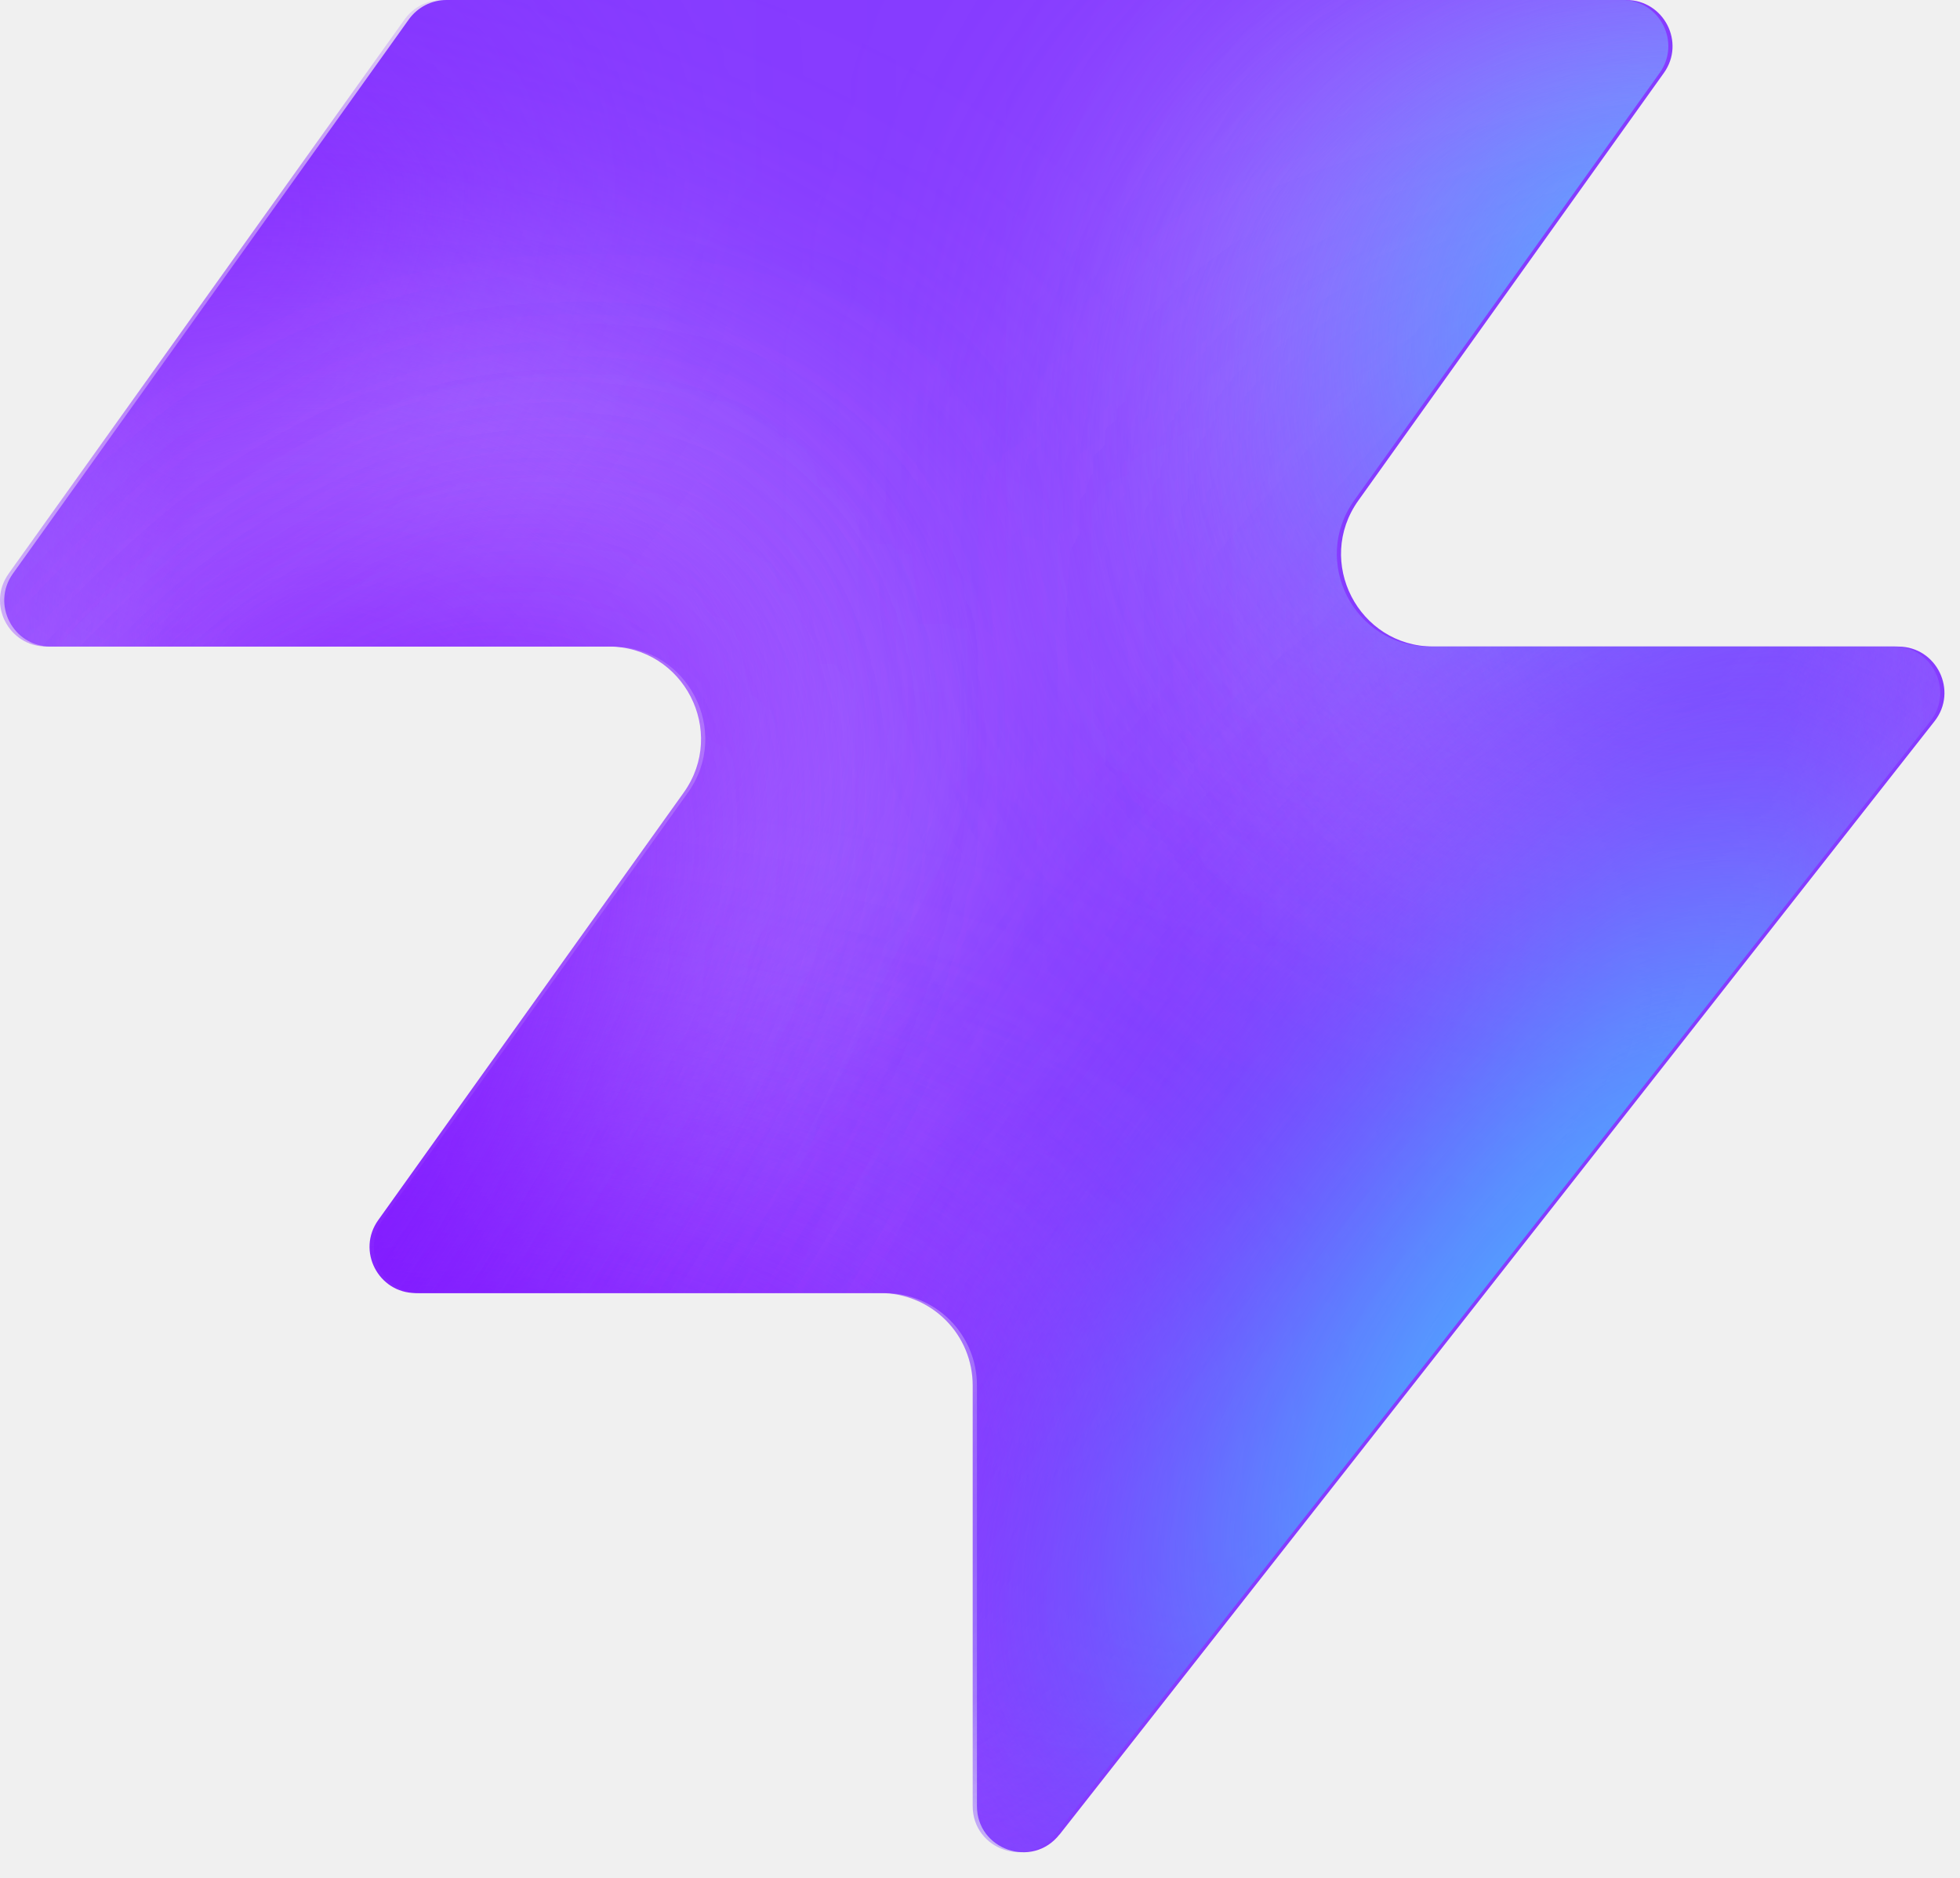
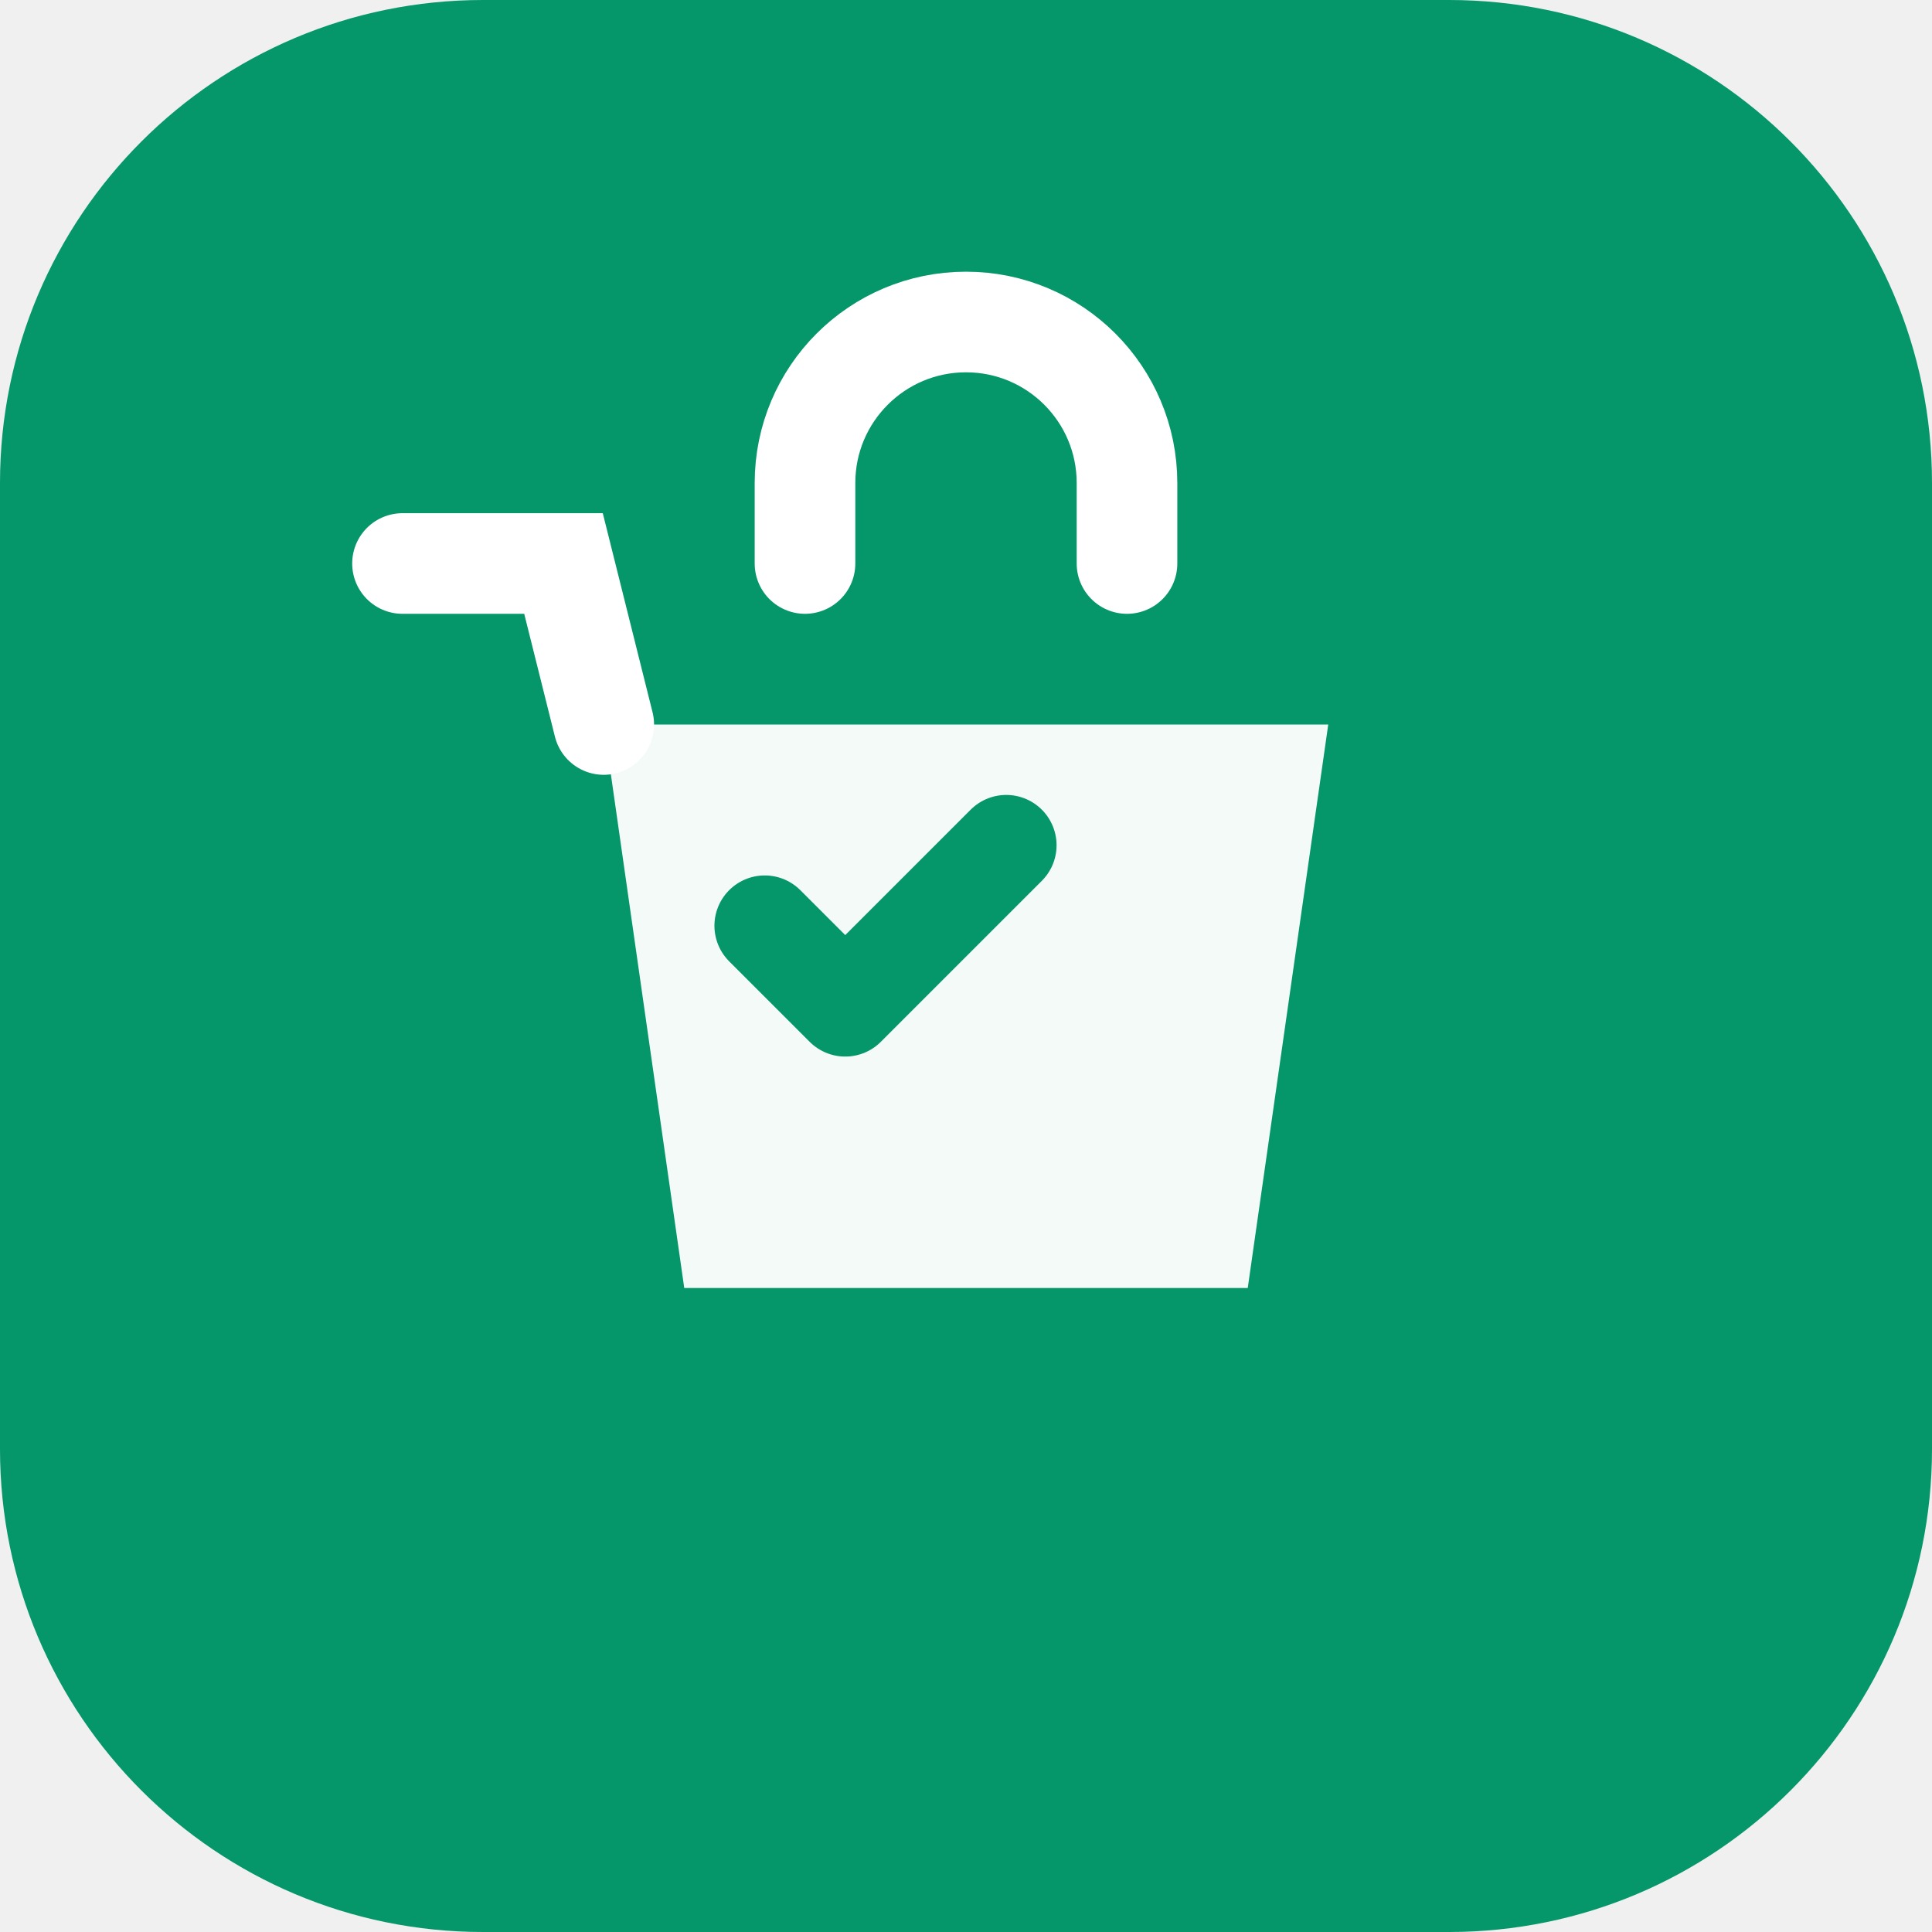
- <svg xmlns="http://www.w3.org/2000/svg" width="48" height="46" fill="none" viewBox="0 0 48 46">
-   <path fill="#863bff" d="M25.946 44.938c-.664.845-2.021.375-2.021-.698V33.937a2.26 2.26 0 0 0-2.262-2.262H10.287c-.92 0-1.456-1.04-.92-1.788l7.48-10.471c1.07-1.497 0-3.578-1.842-3.578H1.237c-.92 0-1.456-1.04-.92-1.788L10.013.474c.214-.297.556-.474.92-.474h28.894c.92 0 1.456 1.04.92 1.788l-7.48 10.471c-1.07 1.498 0 3.579 1.842 3.579h11.377c.943 0 1.473 1.088.89 1.83L25.947 44.94z" style="fill:#863bff;fill:color(display-p3 .525 .23 1);fill-opacity:1" />
-   <mask id="a" width="48" height="46" x="0" y="0" maskUnits="userSpaceOnUse" style="mask-type:alpha">
-     <path fill="#000" d="M25.842 44.938c-.664.844-2.021.375-2.021-.698V33.937a2.26 2.26 0 0 0-2.262-2.262H10.183c-.92 0-1.456-1.04-.92-1.788l7.48-10.471c1.07-1.498 0-3.579-1.842-3.579H1.133c-.92 0-1.456-1.04-.92-1.787L9.91.473c.214-.297.556-.474.92-.474h28.894c.92 0 1.456 1.04.92 1.788l-7.48 10.471c-1.07 1.498 0 3.578 1.842 3.578h11.377c.943 0 1.473 1.088.89 1.832L25.843 44.94z" style="fill:#000;fill-opacity:1" />
-   </mask>
-   <g mask="url(#a)">
-     <g filter="url(#b)">
-       <ellipse cx="5.508" cy="14.704" fill="#ede6ff" rx="5.508" ry="14.704" style="fill:#ede6ff;fill:color(display-p3 .927 .903 1);fill-opacity:1" transform="matrix(.00324 1 1 -.00324 -4.47 31.516)" />
-     </g>
-     <g filter="url(#c)">
-       <ellipse cx="10.399" cy="29.851" fill="#ede6ff" rx="10.399" ry="29.851" style="fill:#ede6ff;fill:color(display-p3 .927 .903 1);fill-opacity:1" transform="matrix(.00324 1 1 -.00324 -39.328 7.883)" />
-     </g>
-     <g filter="url(#d)">
-       <ellipse cx="5.508" cy="30.487" fill="#7e14ff" rx="5.508" ry="30.487" style="fill:#7e14ff;fill:color(display-p3 .492 .077 1);fill-opacity:1" transform="rotate(89.814 -25.913 -14.639)scale(1 -1)" />
-     </g>
-     <g filter="url(#e)">
-       <ellipse cx="5.508" cy="30.599" fill="#7e14ff" rx="5.508" ry="30.599" style="fill:#7e14ff;fill:color(display-p3 .492 .077 1);fill-opacity:1" transform="rotate(89.814 -32.644 -3.334)scale(1 -1)" />
-     </g>
-     <g filter="url(#f)">
-       <ellipse cx="5.508" cy="30.599" fill="#7e14ff" rx="5.508" ry="30.599" style="fill:#7e14ff;fill:color(display-p3 .492 .077 1);fill-opacity:1" transform="matrix(.00324 1 1 -.00324 -34.34 30.47)" />
-     </g>
-     <g filter="url(#g)">
-       <ellipse cx="14.072" cy="22.078" fill="#ede6ff" rx="14.072" ry="22.078" style="fill:#ede6ff;fill:color(display-p3 .927 .903 1);fill-opacity:1" transform="rotate(93.35 24.506 48.493)scale(-1 1)" />
-     </g>
-     <g filter="url(#h)">
-       <ellipse cx="3.47" cy="21.501" fill="#7e14ff" rx="3.47" ry="21.501" style="fill:#7e14ff;fill:color(display-p3 .492 .077 1);fill-opacity:1" transform="rotate(89.009 28.708 47.59)scale(-1 1)" />
-     </g>
-     <g filter="url(#i)">
-       <ellipse cx="3.47" cy="21.501" fill="#7e14ff" rx="3.47" ry="21.501" style="fill:#7e14ff;fill:color(display-p3 .492 .077 1);fill-opacity:1" transform="rotate(89.009 28.708 47.59)scale(-1 1)" />
-     </g>
-     <g filter="url(#j)">
-       <ellipse cx=".387" cy="8.972" fill="#7e14ff" rx="4.407" ry="29.108" style="fill:#7e14ff;fill:color(display-p3 .492 .077 1);fill-opacity:1" transform="rotate(39.51 .387 8.972)" />
-     </g>
-     <g filter="url(#k)">
-       <ellipse cx="47.523" cy="-6.092" fill="#7e14ff" rx="4.407" ry="29.108" style="fill:#7e14ff;fill:color(display-p3 .492 .077 1);fill-opacity:1" transform="rotate(37.892 47.523 -6.092)" />
-     </g>
-     <g filter="url(#l)">
-       <ellipse cx="41.412" cy="6.333" fill="#47bfff" rx="5.971" ry="9.665" style="fill:#47bfff;fill:color(display-p3 .28 .748 1);fill-opacity:1" transform="rotate(37.892 41.412 6.333)" />
-     </g>
-     <g filter="url(#m)">
-       <ellipse cx="-1.879" cy="38.332" fill="#7e14ff" rx="4.407" ry="29.108" style="fill:#7e14ff;fill:color(display-p3 .492 .077 1);fill-opacity:1" transform="rotate(37.892 -1.88 38.332)" />
-     </g>
-     <g filter="url(#n)">
-       <ellipse cx="-1.879" cy="38.332" fill="#7e14ff" rx="4.407" ry="29.108" style="fill:#7e14ff;fill:color(display-p3 .492 .077 1);fill-opacity:1" transform="rotate(37.892 -1.88 38.332)" />
-     </g>
-     <g filter="url(#o)">
-       <ellipse cx="35.651" cy="29.907" fill="#7e14ff" rx="4.407" ry="29.108" style="fill:#7e14ff;fill:color(display-p3 .492 .077 1);fill-opacity:1" transform="rotate(37.892 35.651 29.907)" />
-     </g>
-     <g filter="url(#p)">
-       <ellipse cx="38.418" cy="32.4" fill="#47bfff" rx="5.971" ry="15.297" style="fill:#47bfff;fill:color(display-p3 .28 .748 1);fill-opacity:1" transform="rotate(37.892 38.418 32.4)" />
-     </g>
-   </g>
+ <svg xmlns="http://www.w3.org/2000/svg" width="48" height="48" viewBox="0 0 48 48" fill="none">
+   <rect width="48" height="48" rx="12" fill="url(#grad)" />
+   <path d="M15 18h18l-2 14H17L15 18z" fill="white" opacity="0.95" />
+   <path d="M15 18l-1-4H10" stroke="white" stroke-width="2.5" stroke-linecap="round" fill="none" />
+   <path d="M20 14v-2a4 4 0 0 1 8 0v2" stroke="white" stroke-width="2.5" stroke-linecap="round" fill="none" />
+   <path d="M19 23l2 2 4-4" stroke="#059669" stroke-width="2.5" stroke-linecap="round" stroke-linejoin="round" fill="none" />
  <defs>
-     <filter id="b" width="60.045" height="41.654" x="-19.77" y="16.149" color-interpolation-filters="sRGB" filterUnits="userSpaceOnUse">
-       <feFlood flood-opacity="0" result="BackgroundImageFix" />
-       <feBlend in="SourceGraphic" in2="BackgroundImageFix" result="shape" />
-       <feGaussianBlur result="effect1_foregroundBlur_2002_17158" stdDeviation="7.659" />
-     </filter>
-     <filter id="c" width="90.34" height="51.437" x="-54.613" y="-7.533" color-interpolation-filters="sRGB" filterUnits="userSpaceOnUse">
-       <feFlood flood-opacity="0" result="BackgroundImageFix" />
-       <feBlend in="SourceGraphic" in2="BackgroundImageFix" result="shape" />
-       <feGaussianBlur result="effect1_foregroundBlur_2002_17158" stdDeviation="7.659" />
-     </filter>
-     <filter id="d" width="79.355" height="29.4" x="-49.64" y="2.03" color-interpolation-filters="sRGB" filterUnits="userSpaceOnUse">
-       <feFlood flood-opacity="0" result="BackgroundImageFix" />
-       <feBlend in="SourceGraphic" in2="BackgroundImageFix" result="shape" />
-       <feGaussianBlur result="effect1_foregroundBlur_2002_17158" stdDeviation="4.596" />
-     </filter>
-     <filter id="e" width="79.579" height="29.4" x="-45.045" y="20.029" color-interpolation-filters="sRGB" filterUnits="userSpaceOnUse">
-       <feFlood flood-opacity="0" result="BackgroundImageFix" />
-       <feBlend in="SourceGraphic" in2="BackgroundImageFix" result="shape" />
-       <feGaussianBlur result="effect1_foregroundBlur_2002_17158" stdDeviation="4.596" />
-     </filter>
-     <filter id="f" width="79.579" height="29.4" x="-43.513" y="21.178" color-interpolation-filters="sRGB" filterUnits="userSpaceOnUse">
-       <feFlood flood-opacity="0" result="BackgroundImageFix" />
-       <feBlend in="SourceGraphic" in2="BackgroundImageFix" result="shape" />
-       <feGaussianBlur result="effect1_foregroundBlur_2002_17158" stdDeviation="4.596" />
-     </filter>
-     <filter id="g" width="74.749" height="58.852" x="15.756" y="-17.901" color-interpolation-filters="sRGB" filterUnits="userSpaceOnUse">
-       <feFlood flood-opacity="0" result="BackgroundImageFix" />
-       <feBlend in="SourceGraphic" in2="BackgroundImageFix" result="shape" />
-       <feGaussianBlur result="effect1_foregroundBlur_2002_17158" stdDeviation="7.659" />
-     </filter>
-     <filter id="h" width="61.377" height="25.362" x="23.548" y="2.284" color-interpolation-filters="sRGB" filterUnits="userSpaceOnUse">
-       <feFlood flood-opacity="0" result="BackgroundImageFix" />
-       <feBlend in="SourceGraphic" in2="BackgroundImageFix" result="shape" />
-       <feGaussianBlur result="effect1_foregroundBlur_2002_17158" stdDeviation="4.596" />
-     </filter>
-     <filter id="i" width="61.377" height="25.362" x="23.548" y="2.284" color-interpolation-filters="sRGB" filterUnits="userSpaceOnUse">
-       <feFlood flood-opacity="0" result="BackgroundImageFix" />
-       <feBlend in="SourceGraphic" in2="BackgroundImageFix" result="shape" />
-       <feGaussianBlur result="effect1_foregroundBlur_2002_17158" stdDeviation="4.596" />
-     </filter>
-     <filter id="j" width="56.045" height="63.649" x="-27.636" y="-22.853" color-interpolation-filters="sRGB" filterUnits="userSpaceOnUse">
-       <feFlood flood-opacity="0" result="BackgroundImageFix" />
-       <feBlend in="SourceGraphic" in2="BackgroundImageFix" result="shape" />
-       <feGaussianBlur result="effect1_foregroundBlur_2002_17158" stdDeviation="4.596" />
-     </filter>
-     <filter id="k" width="54.814" height="64.646" x="20.116" y="-38.415" color-interpolation-filters="sRGB" filterUnits="userSpaceOnUse">
-       <feFlood flood-opacity="0" result="BackgroundImageFix" />
-       <feBlend in="SourceGraphic" in2="BackgroundImageFix" result="shape" />
-       <feGaussianBlur result="effect1_foregroundBlur_2002_17158" stdDeviation="4.596" />
-     </filter>
-     <filter id="l" width="33.541" height="35.313" x="24.641" y="-11.323" color-interpolation-filters="sRGB" filterUnits="userSpaceOnUse">
-       <feFlood flood-opacity="0" result="BackgroundImageFix" />
-       <feBlend in="SourceGraphic" in2="BackgroundImageFix" result="shape" />
-       <feGaussianBlur result="effect1_foregroundBlur_2002_17158" stdDeviation="4.596" />
-     </filter>
-     <filter id="m" width="54.814" height="64.646" x="-29.286" y="6.009" color-interpolation-filters="sRGB" filterUnits="userSpaceOnUse">
-       <feFlood flood-opacity="0" result="BackgroundImageFix" />
-       <feBlend in="SourceGraphic" in2="BackgroundImageFix" result="shape" />
-       <feGaussianBlur result="effect1_foregroundBlur_2002_17158" stdDeviation="4.596" />
-     </filter>
-     <filter id="n" width="54.814" height="64.646" x="-29.286" y="6.009" color-interpolation-filters="sRGB" filterUnits="userSpaceOnUse">
-       <feFlood flood-opacity="0" result="BackgroundImageFix" />
-       <feBlend in="SourceGraphic" in2="BackgroundImageFix" result="shape" />
-       <feGaussianBlur result="effect1_foregroundBlur_2002_17158" stdDeviation="4.596" />
-     </filter>
-     <filter id="o" width="54.814" height="64.646" x="8.244" y="-2.416" color-interpolation-filters="sRGB" filterUnits="userSpaceOnUse">
-       <feFlood flood-opacity="0" result="BackgroundImageFix" />
-       <feBlend in="SourceGraphic" in2="BackgroundImageFix" result="shape" />
-       <feGaussianBlur result="effect1_foregroundBlur_2002_17158" stdDeviation="4.596" />
-     </filter>
-     <filter id="p" width="39.409" height="43.623" x="18.713" y="10.588" color-interpolation-filters="sRGB" filterUnits="userSpaceOnUse">
-       <feFlood flood-opacity="0" result="BackgroundImageFix" />
-       <feBlend in="SourceGraphic" in2="BackgroundImageFix" result="shape" />
-       <feGaussianBlur result="effect1_foregroundBlur_2002_17158" stdDeviation="4.596" />
-     </filter>
+     <linearGradient id="grad" x1="0" y1="0" x2="48" y2="48">
+       <stop offset="0%" stop-color="#059669" />
+       <stop offset="100%" stop-color="#10b981" />
+     </linearGradient>
  </defs>
</svg>
